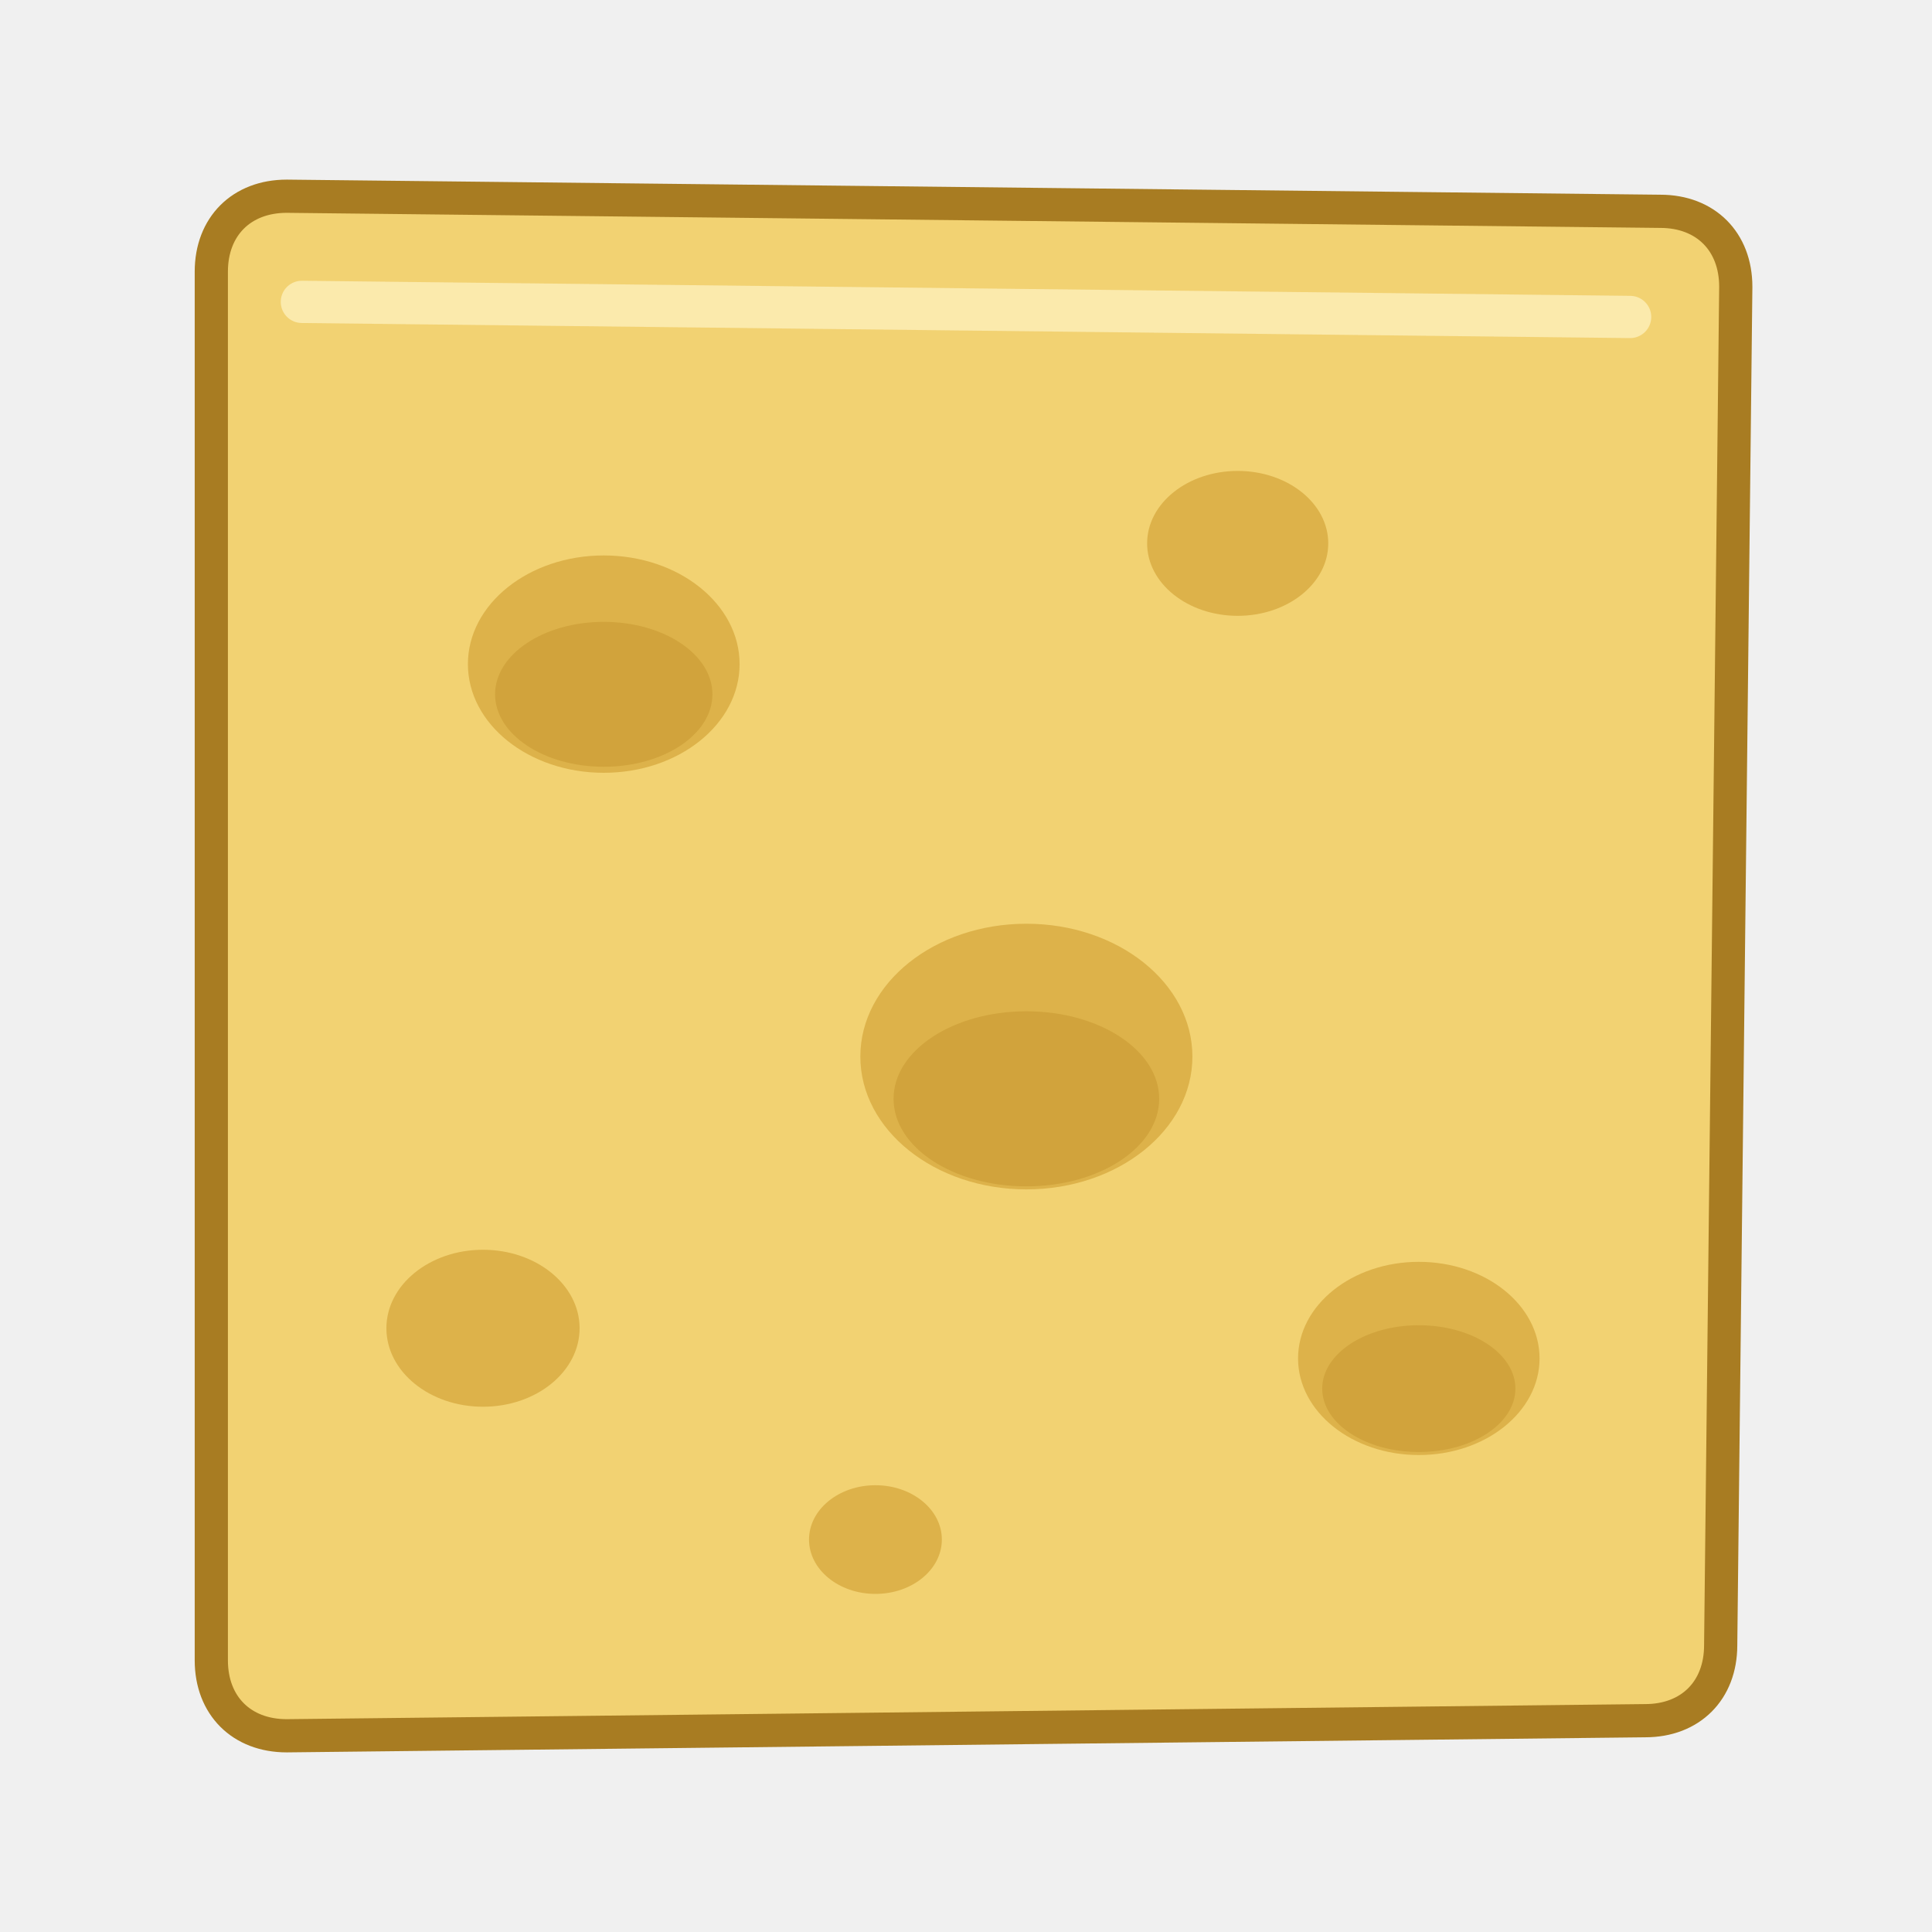
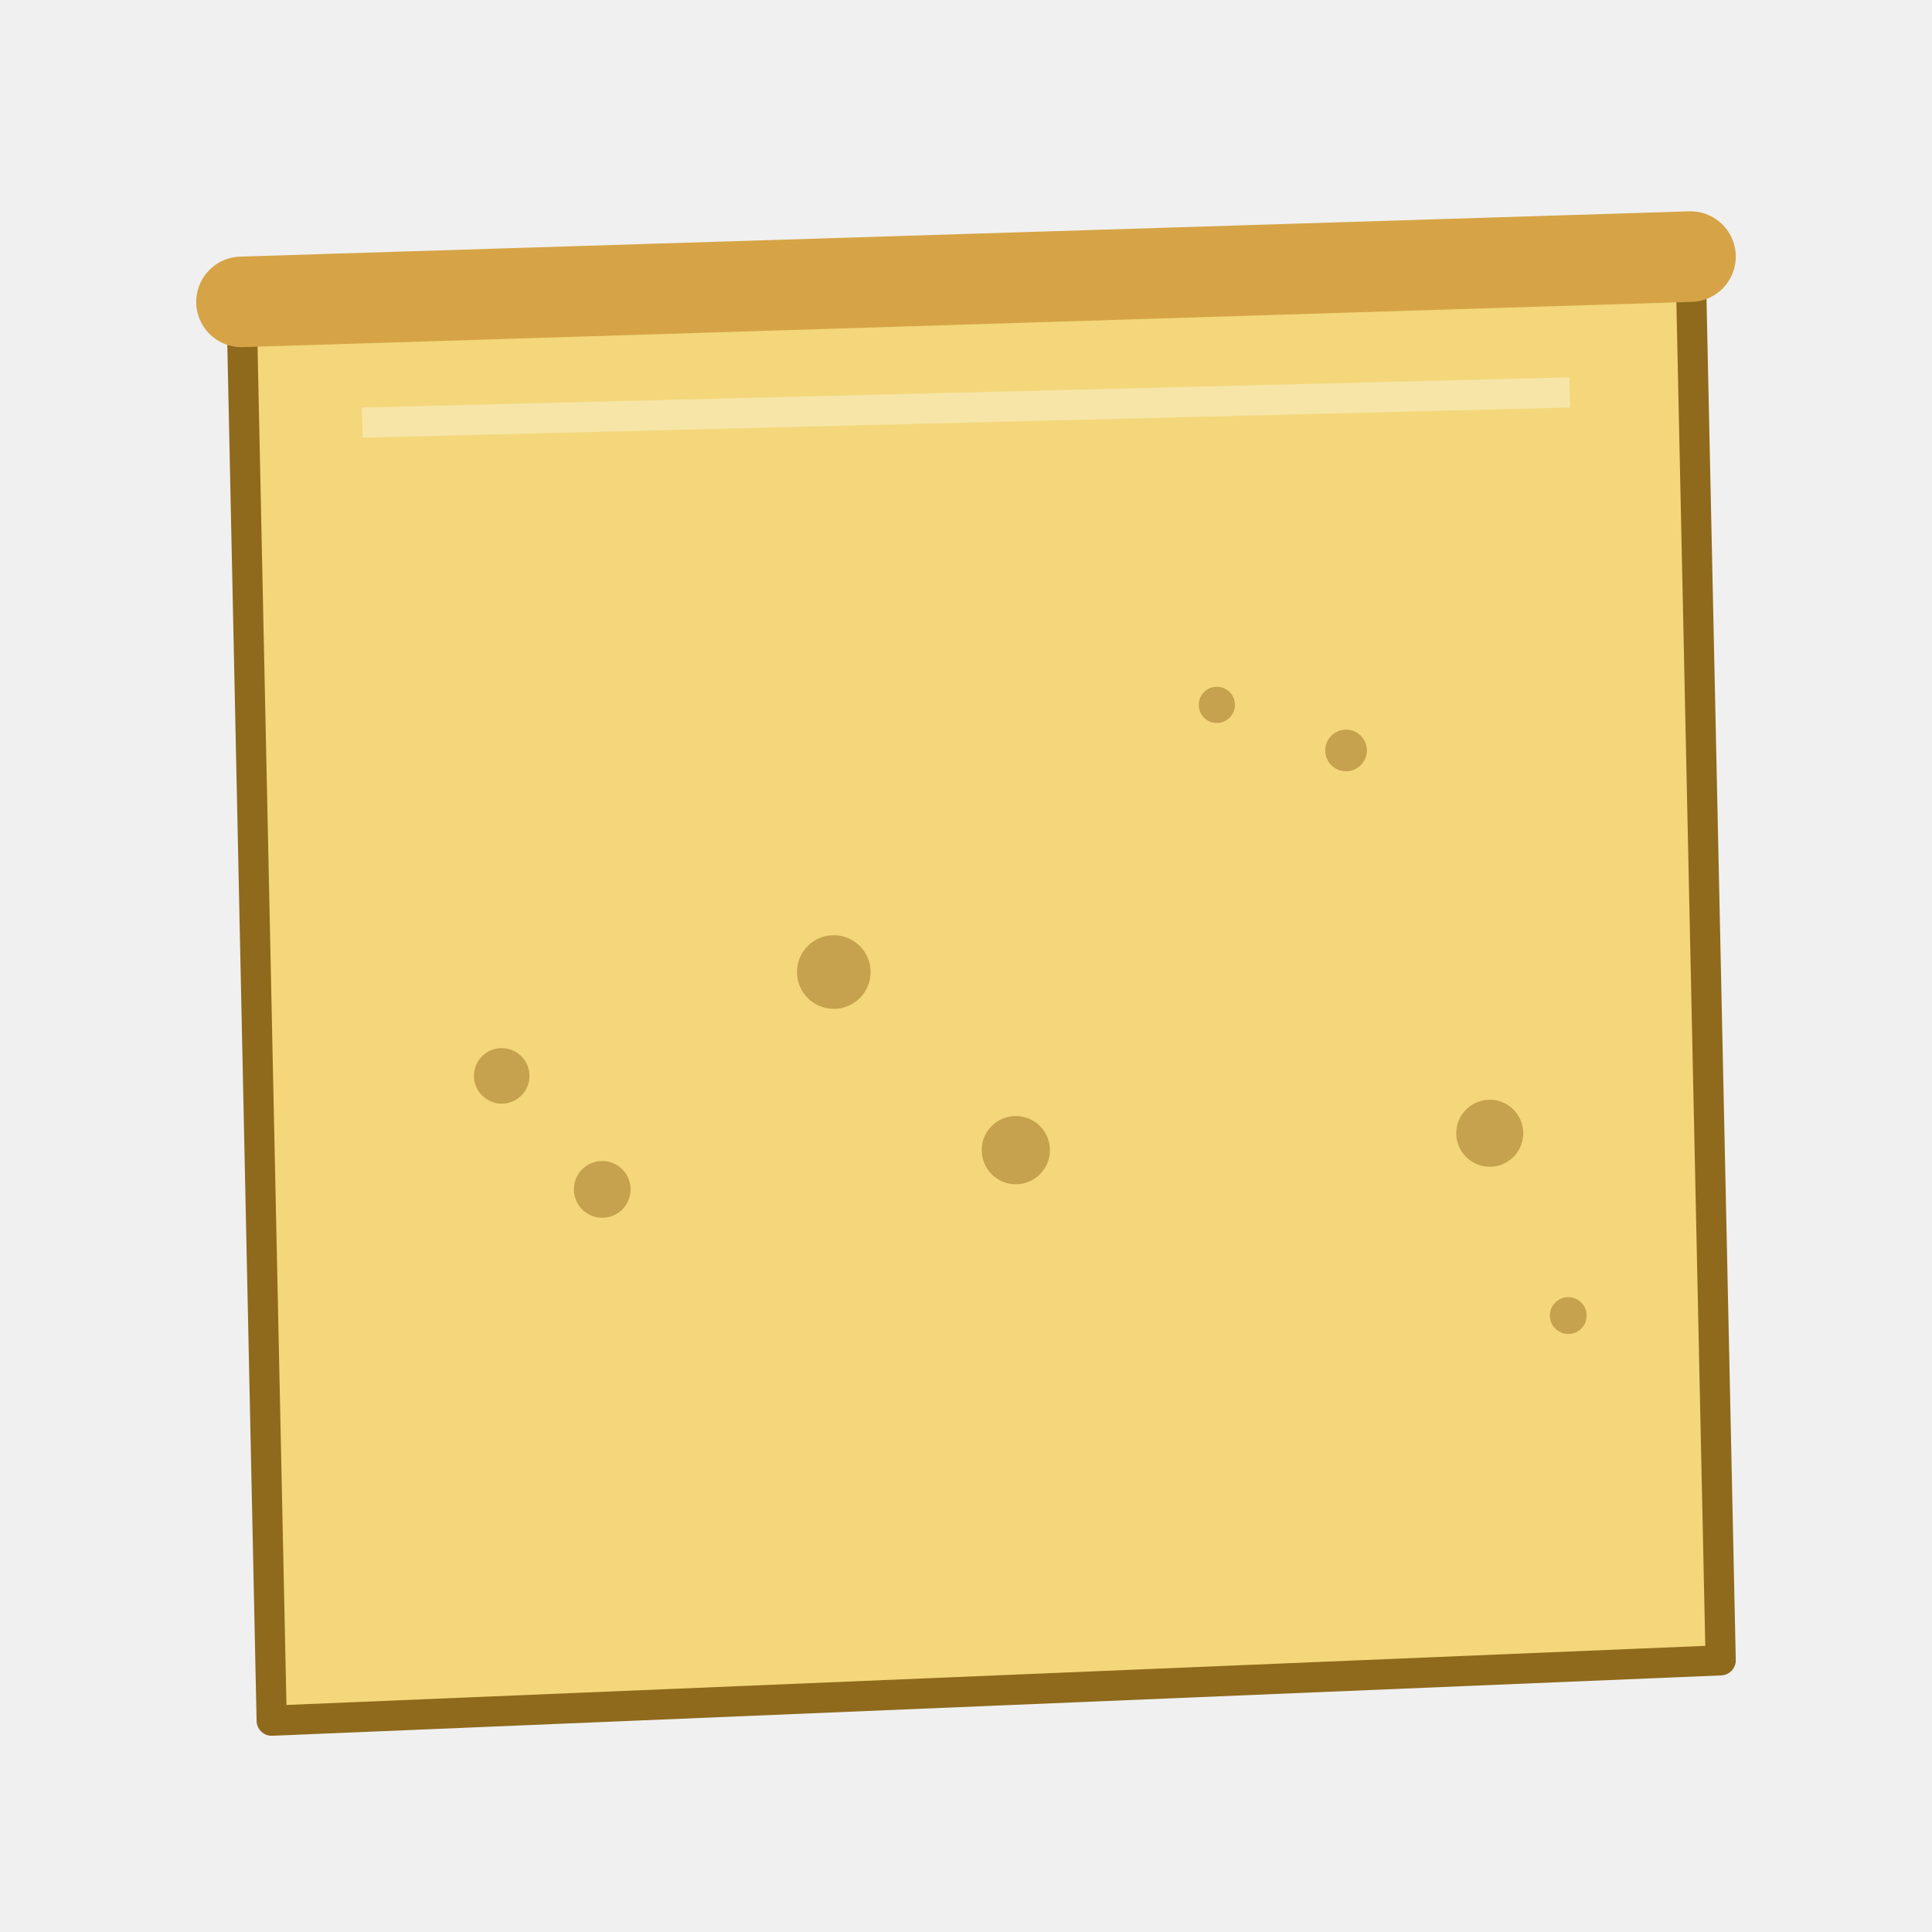
<svg xmlns="http://www.w3.org/2000/svg" viewBox="0 0 64 64">
-   <path d="M7 9C7 7.5 8 6.5 9.5 6.5L55 7C56.5 7 57.5 8 57.5 9.5L57 54.5C57 56 56 57 54.5 57L9.5 57.5C8 57.5 7 56.5 7 55Z" fill="#f2d272" stroke="#a87c22" stroke-width="1.1" />
-   <path d="M10 10L54 10.5" stroke="#fff3c4" stroke-width="1.4" opacity="0.7" stroke-linecap="round" />
-   <g fill="#ddb24a">
-     <ellipse cx="20" cy="22" rx="4.5" ry="3.6" />
-     <ellipse cx="41" cy="18" rx="3" ry="2.4" />
-     <ellipse cx="34" cy="35" rx="5.5" ry="4.4" />
-     <ellipse cx="16" cy="44" rx="3.2" ry="2.6" />
-     <ellipse cx="47" cy="45" rx="4" ry="3.2" />
-     <ellipse cx="29" cy="51" rx="2.2" ry="1.8" />
-   </g>
-   <g fill="#c99a32" opacity="0.6">
-     <ellipse cx="20" cy="23" rx="3.6" ry="2.4" />
-     <ellipse cx="34" cy="36.4" rx="4.4" ry="2.9" />
-     <ellipse cx="47" cy="46" rx="3.2" ry="2.1" />
-   </g>
+   <path d="M8 10L56 8.5L57 55L9 57Z" fill="#f3d77a" stroke="#8f6a1c" stroke-width="1" stroke-linejoin="round" />
+   <path d="M8 10L56 8.5" stroke="#d6a446" stroke-width="3" stroke-linecap="round" />
+   <circle cx="49.35" cy="37.54" r="1.11" fill="#9a6c22" opacity="0.5" />
+   <circle cx="51.95" cy="43.58" r="0.61" fill="#9a6c22" opacity="0.5" />
+   <circle cx="27.62" cy="32.2" r="1.22" fill="#9a6c22" opacity="0.5" />
+   <circle cx="33.65" cy="38.1" r="1.13" fill="#9a6c22" opacity="0.5" />
+   <circle cx="19.95" cy="39.4" r="0.94" fill="#9a6c22" opacity="0.5" />
+   <circle cx="44.59" cy="24.86" r="0.69" fill="#9a6c22" opacity="0.5" />
+   <circle cx="40.31" cy="23.35" r="0.6" fill="#9a6c22" opacity="0.5" />
+   <circle cx="16.62" cy="35.64" r="0.92" fill="#9a6c22" opacity="0.5" />
+   <path d="M12 14L52 13" stroke="#ffffff" stroke-width="1" opacity="0.35" />
</svg>
